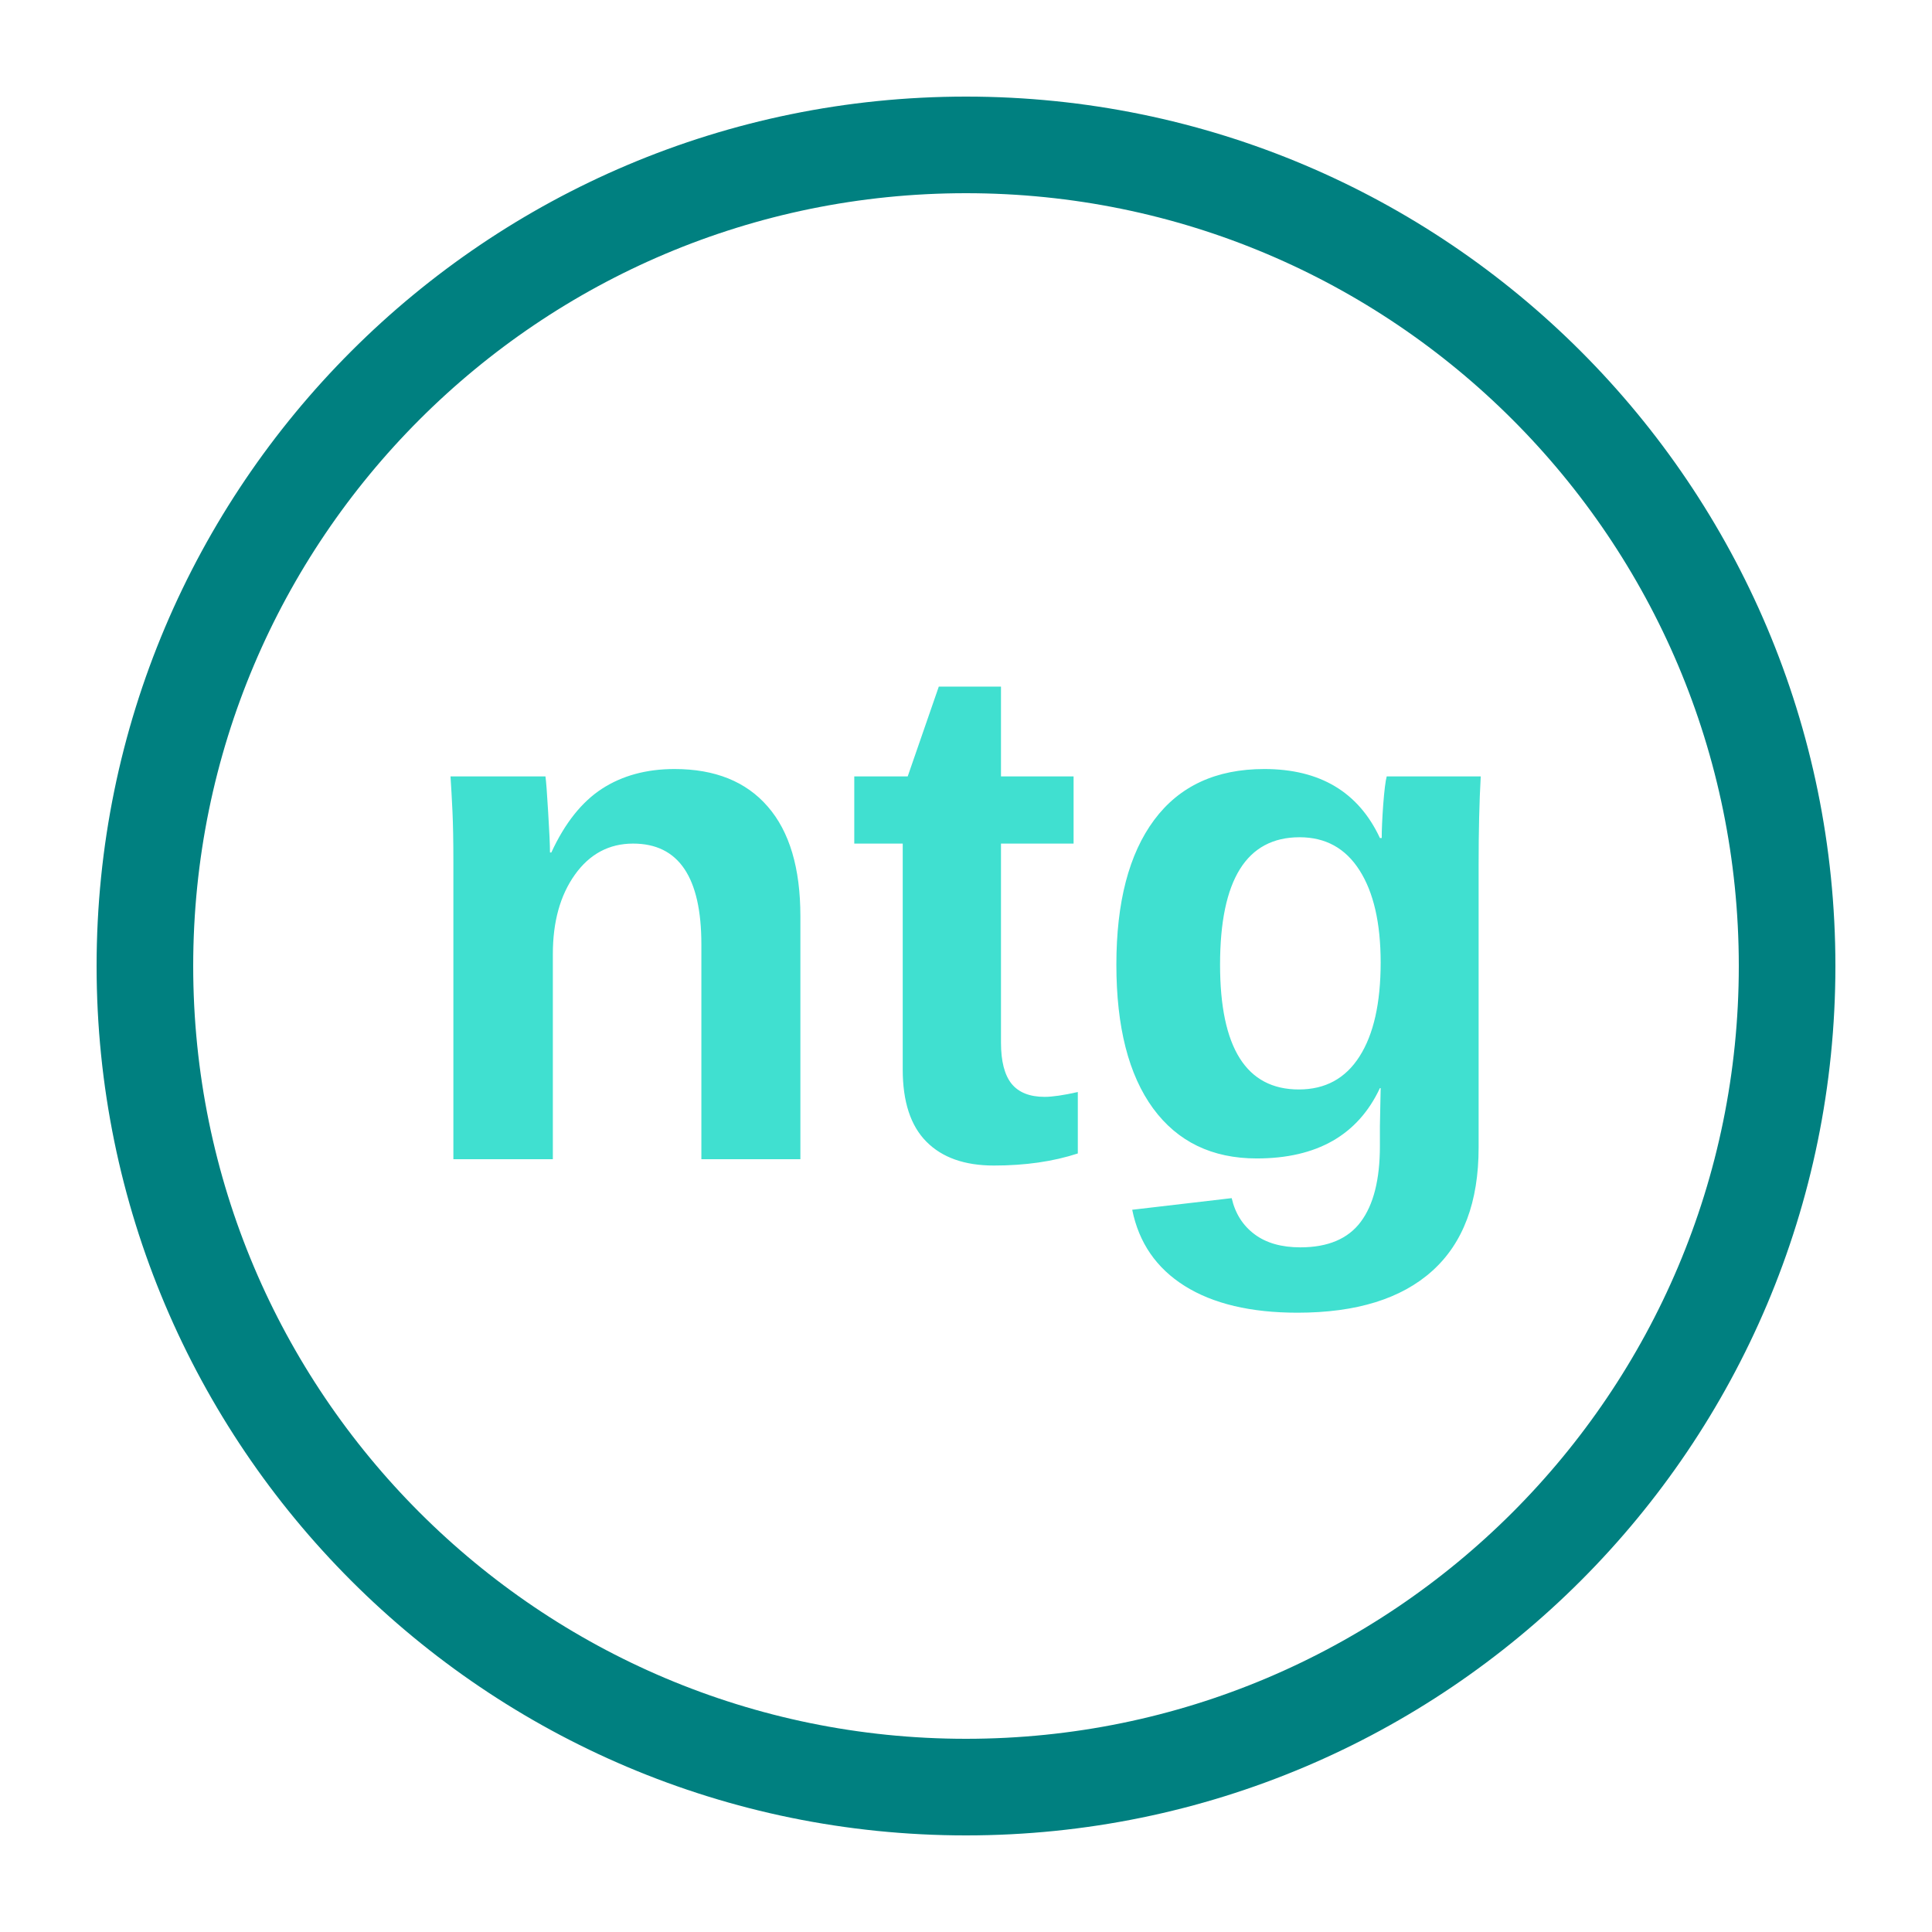
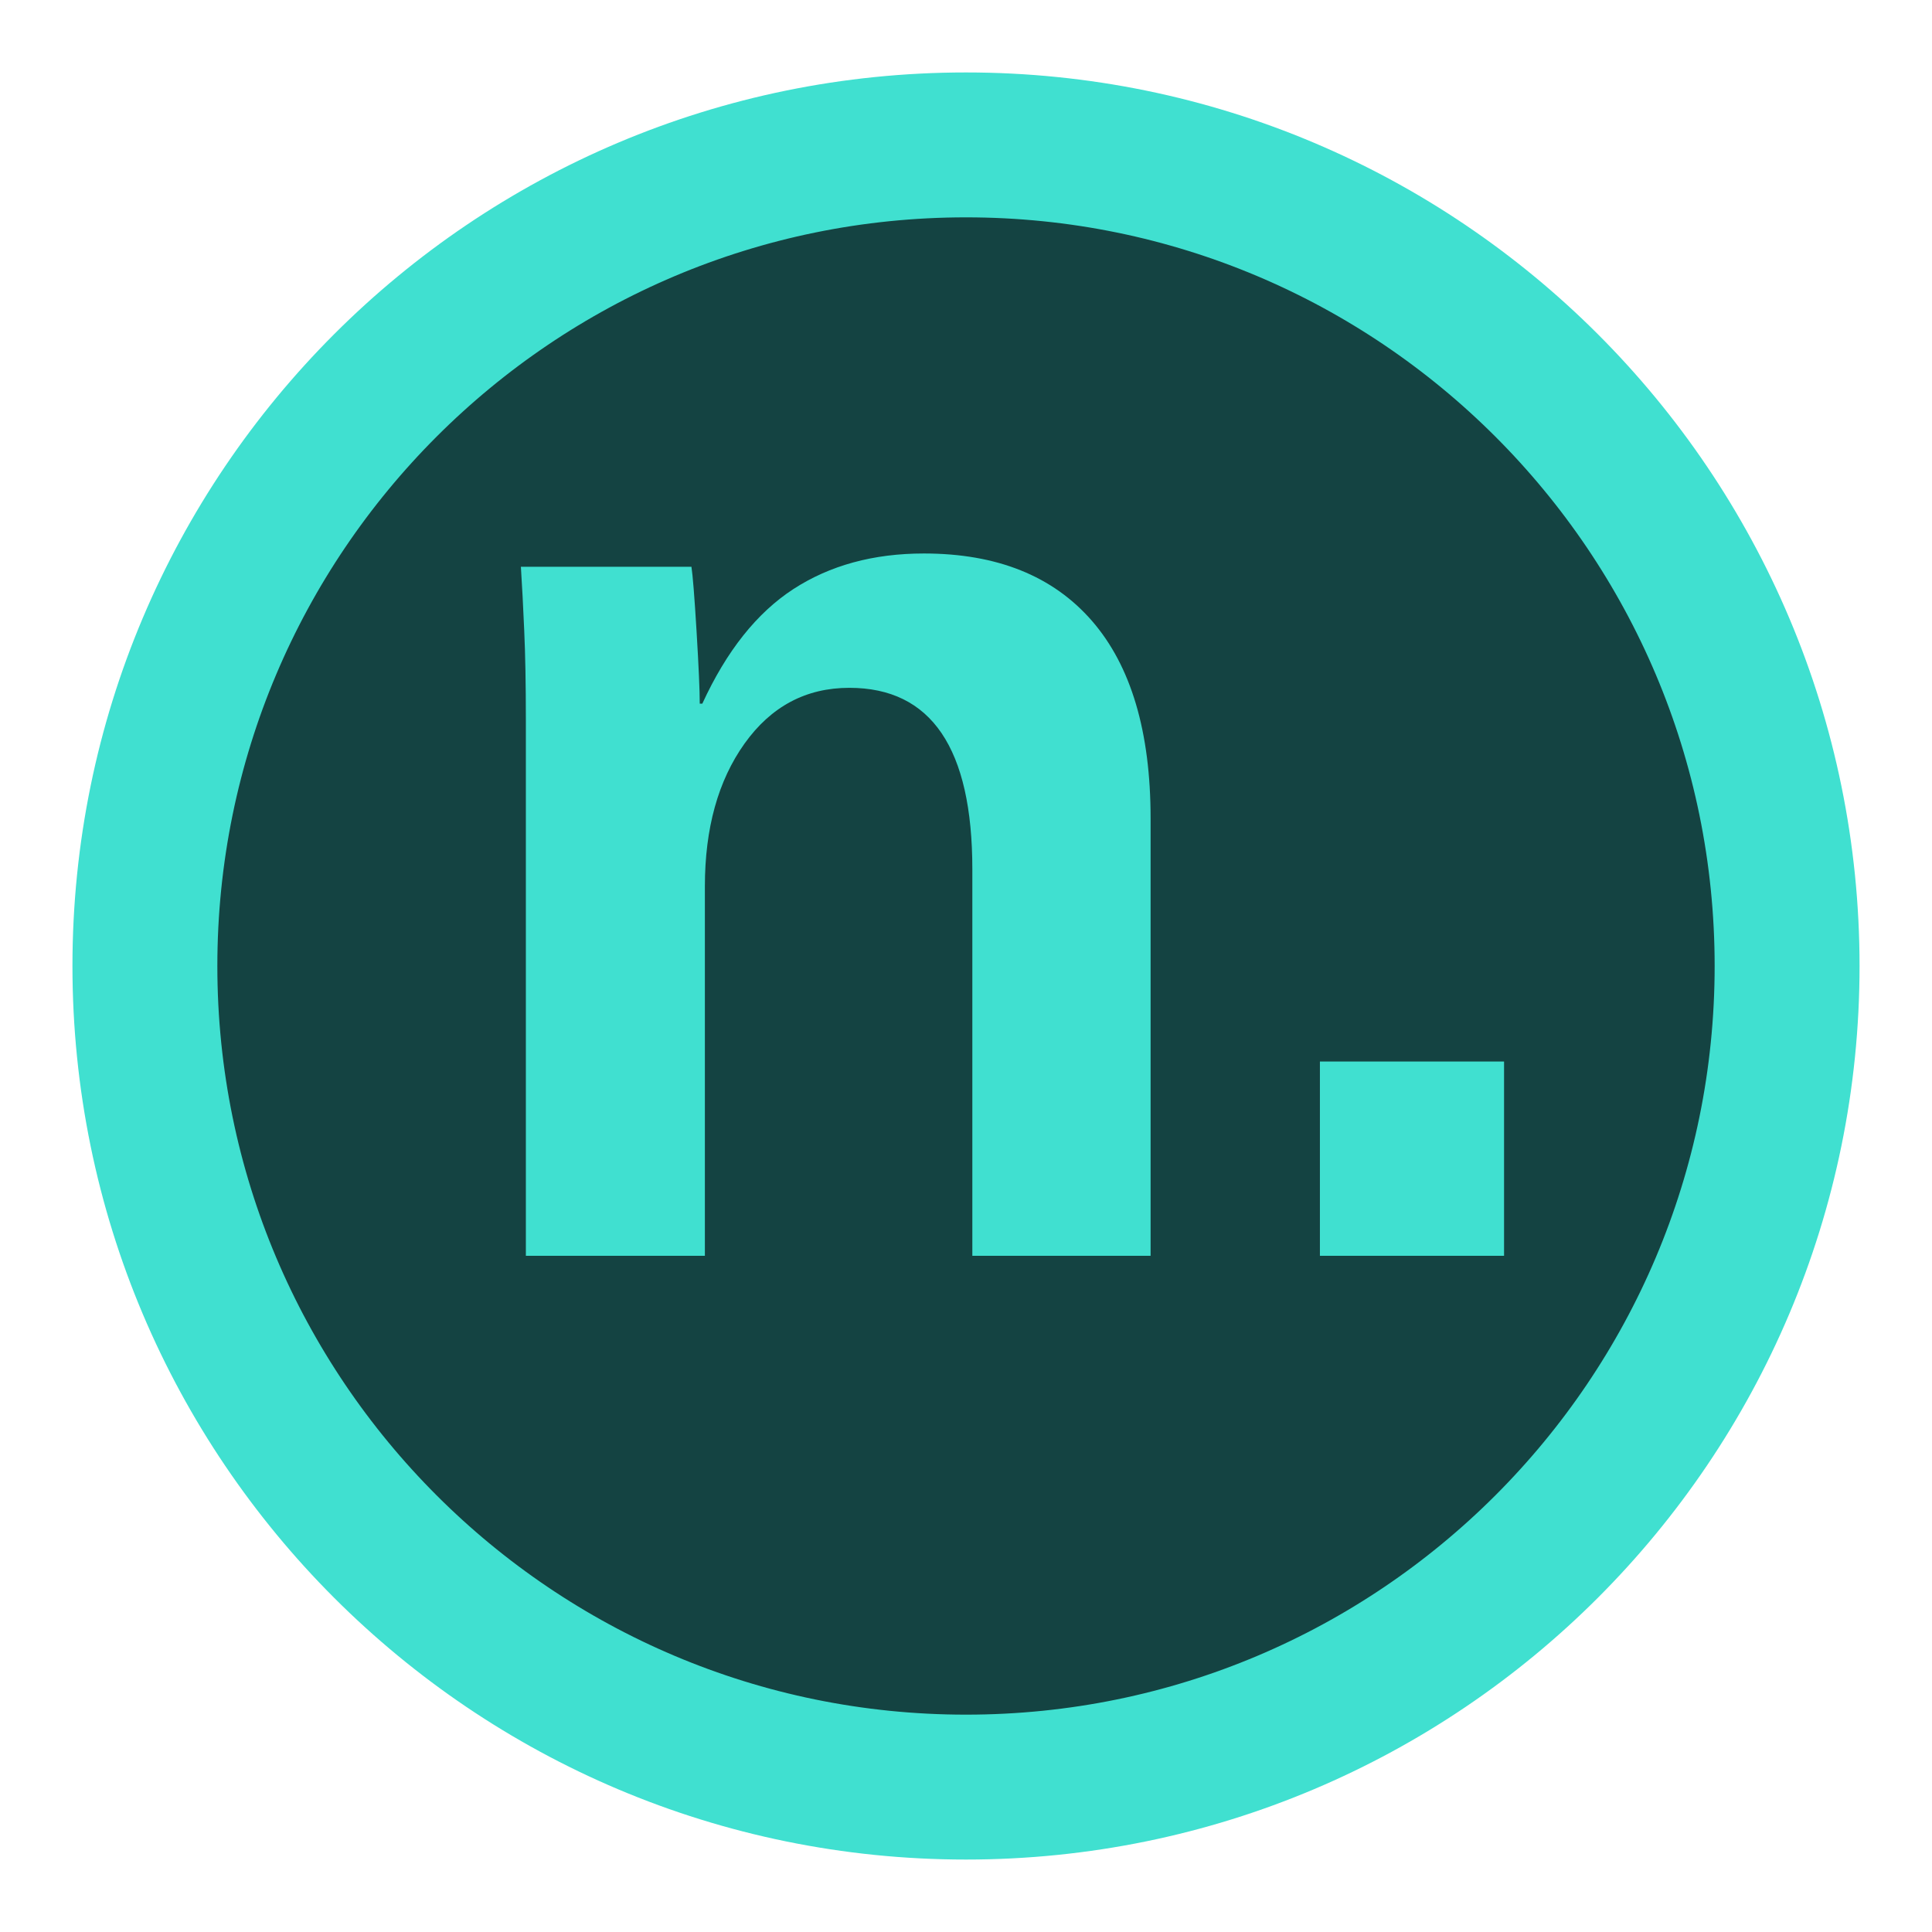
<svg xmlns="http://www.w3.org/2000/svg" width="200" height="200" viewBox="0 0 200 200">
-   <circle cx="100" cy="100" r="85" fill="none" stroke="teal" stroke-width="10" />
-   <text x="100" y="120" text-anchor="middle" font-family="Arial, Helvetica, sans-serif" font-size="75" font-weight="700" fill="turquoise">ntg</text>
+   <circle cx="100" cy="100" r="85" fill="#144342" stroke="turquoise" stroke-width="15" />
+   <text x="105" y="130" text-anchor="middle" font-family="Arial, Helvetica, sans-serif" font-size="135" font-weight="700" fill="turquoise">n.</text>
</svg>
